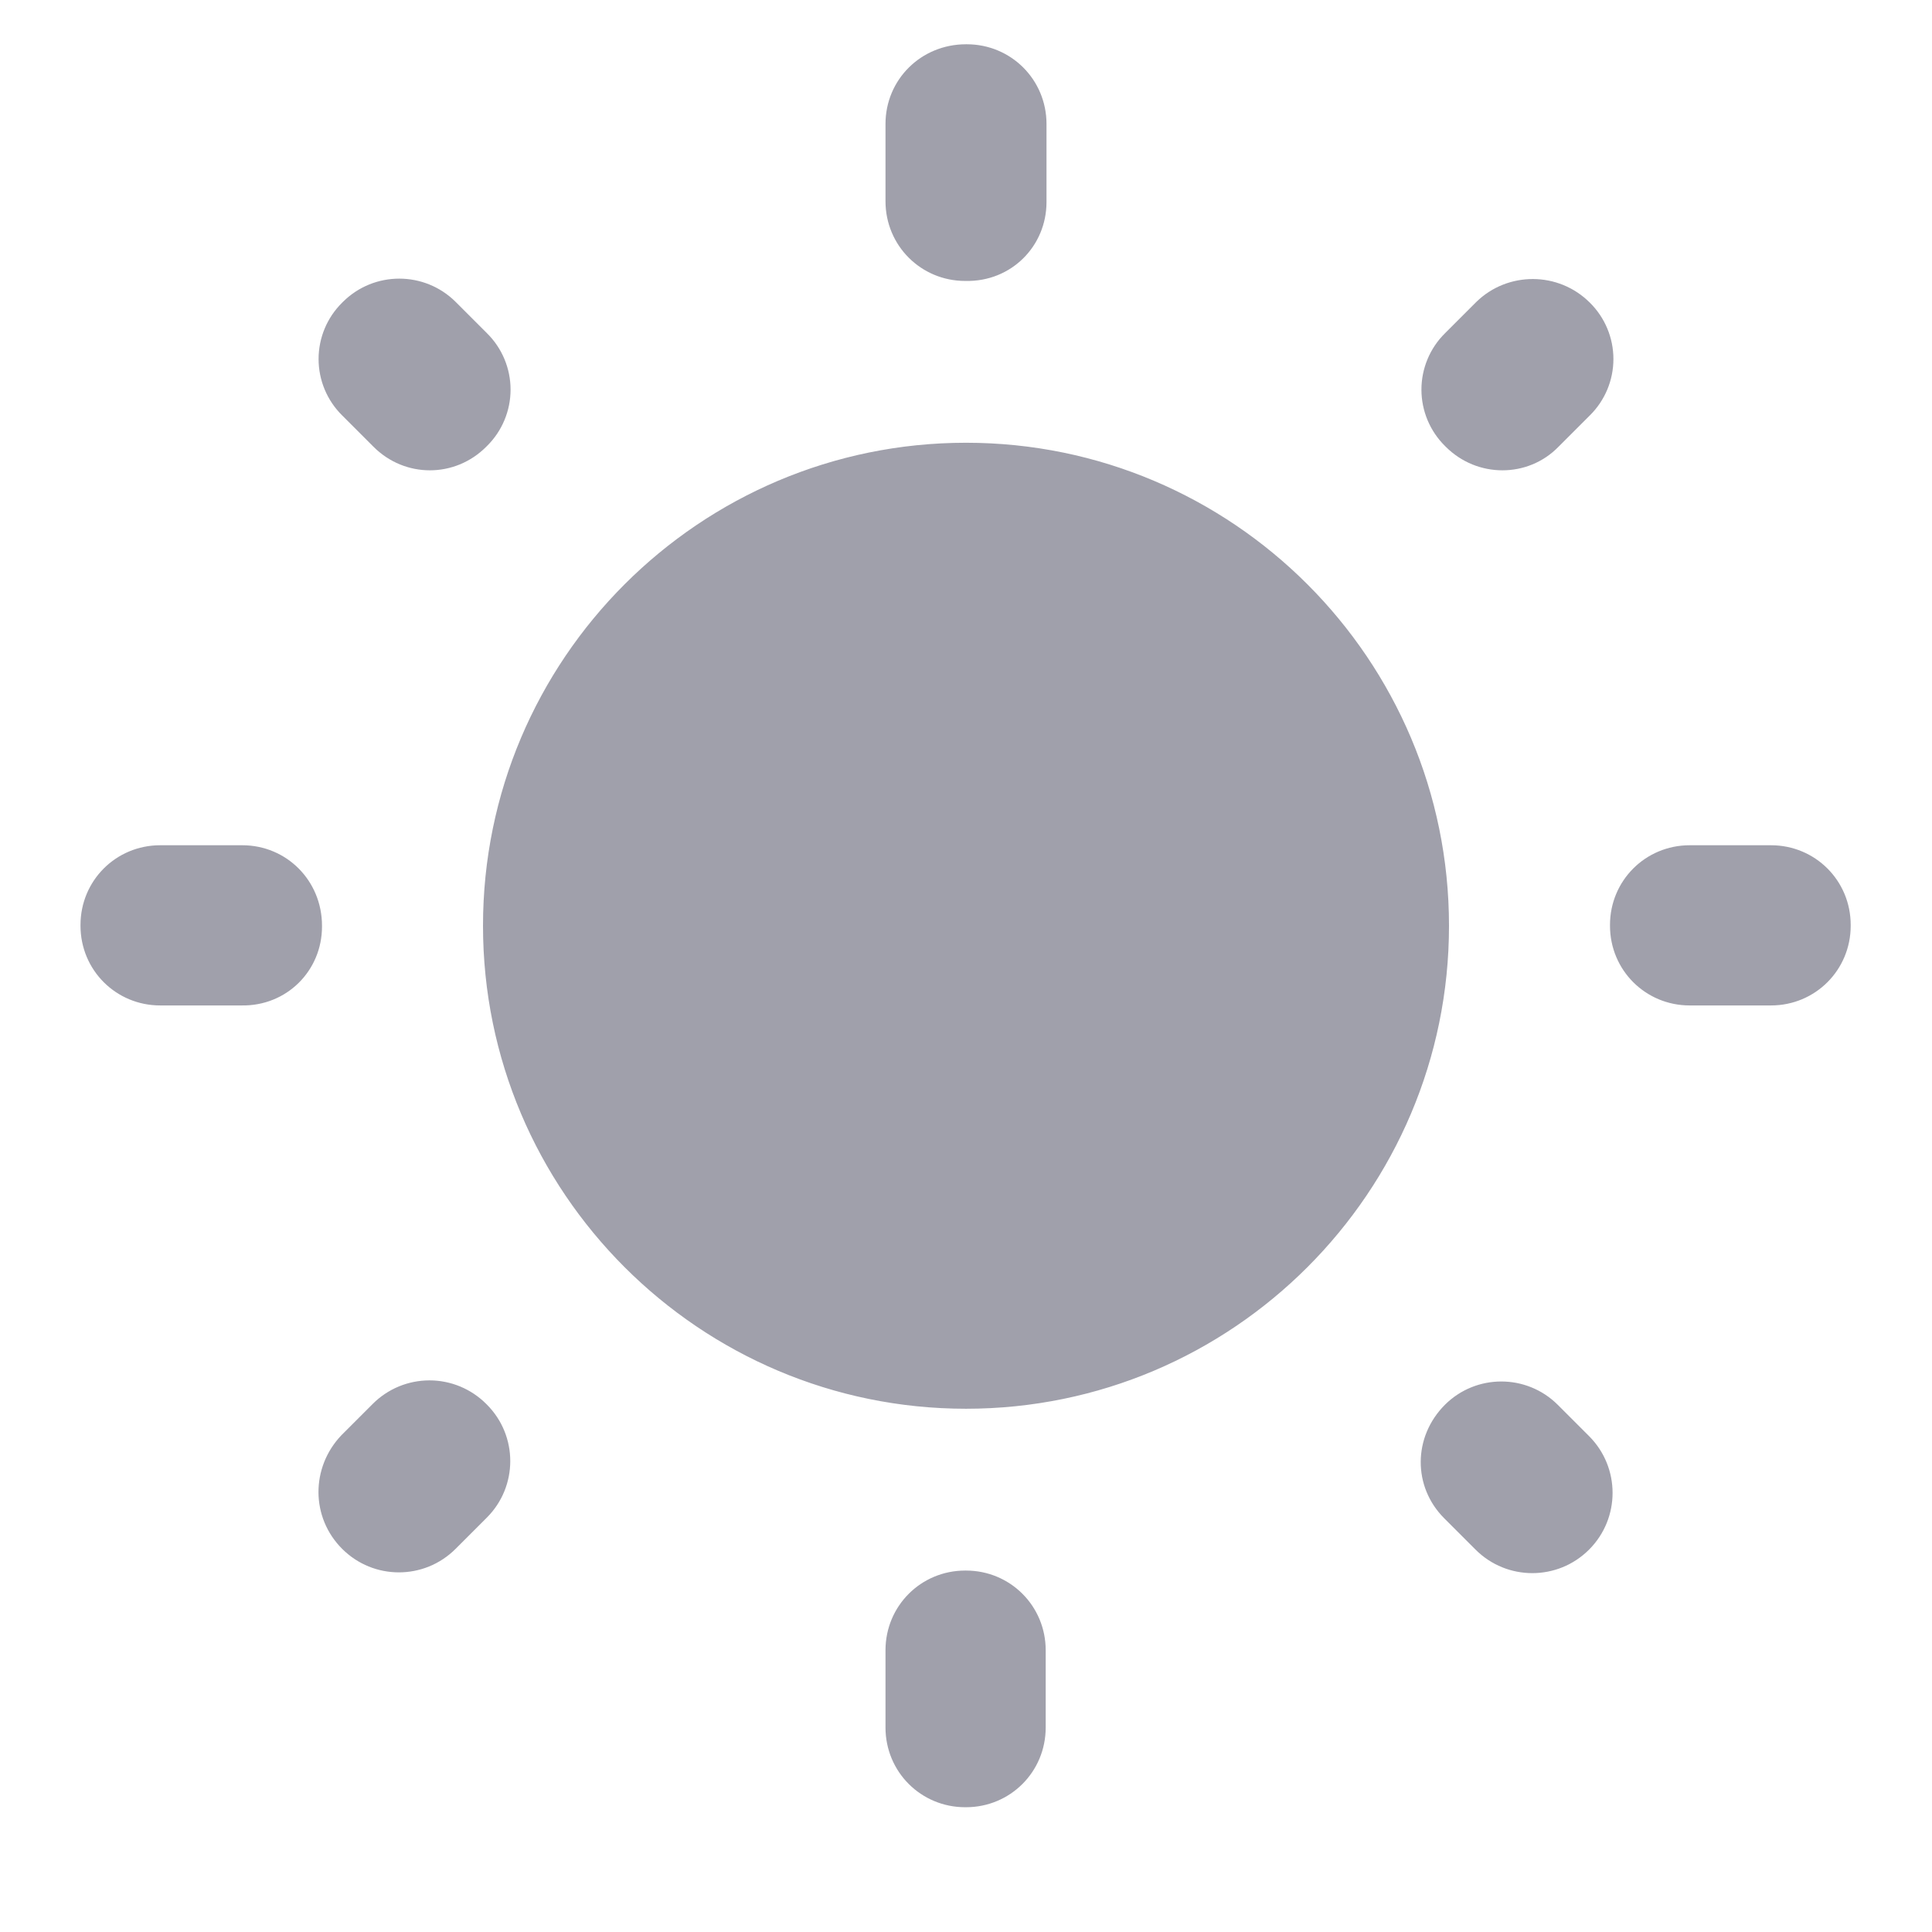
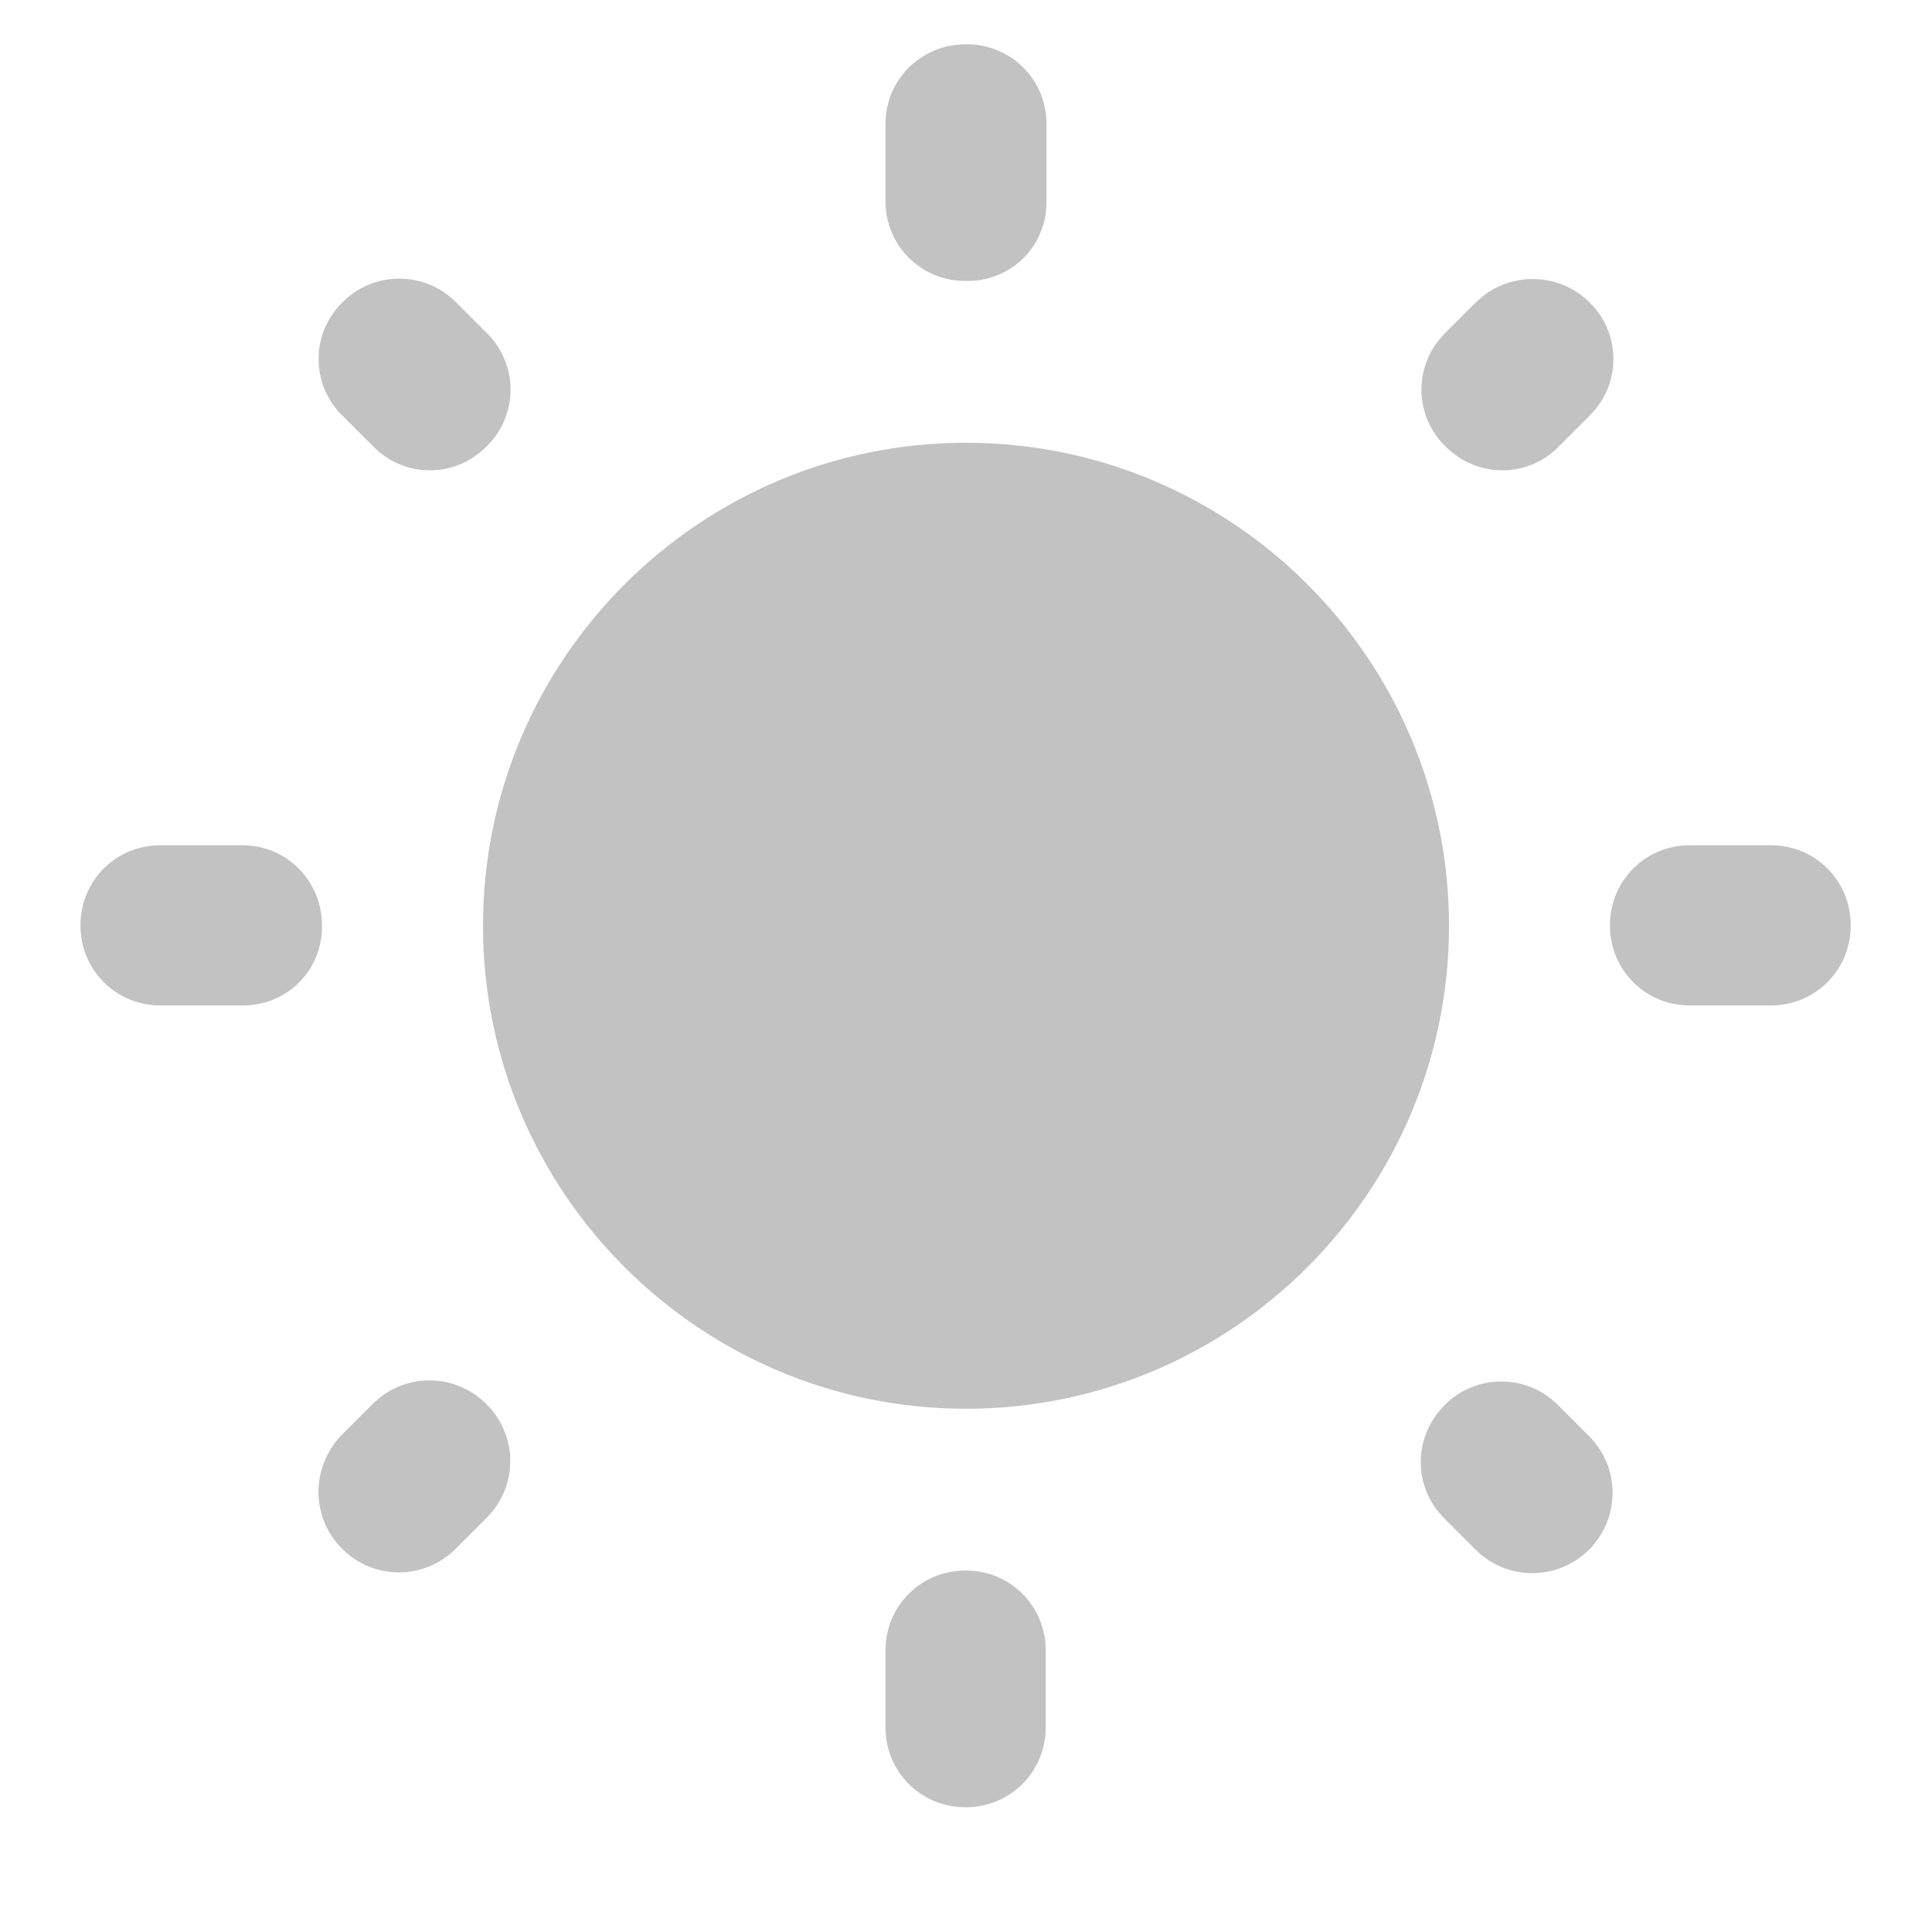
<svg xmlns="http://www.w3.org/2000/svg" width="1em" height="1em" viewBox="0 0 24 24">
-   <path fill="#A0A0AB" d="m6.05 4.14l-.39-.39a.993.993 0 0 0-1.4 0l-.01.01a.984.984 0 0 0 0 1.4l.39.39c.39.39 1.01.39 1.4 0l.01-.01a.984.984 0 0 0 0-1.4M3.01 10.5H1.99c-.55 0-.99.44-.99.99v.01c0 .55.44.99.99.99H3c.56.01 1-.43 1-.98v-.01c0-.56-.44-1-.99-1m9-9.95H12c-.56 0-1 .44-1 .99v.96c0 .55.44.99.99.99H12c.56.01 1-.43 1-.98v-.97c0-.55-.44-.99-.99-.99m7.74 3.21c-.39-.39-1.02-.39-1.41-.01l-.39.39a.984.984 0 0 0 0 1.4l.01.01c.39.39 1.02.39 1.4 0l.39-.39a.984.984 0 0 0 0-1.4m-1.81 15.1l.39.39a.996.996 0 1 0 1.41-1.41l-.39-.39a.993.993 0 0 0-1.4 0c-.4.4-.4 1.02-.01 1.41M20 11.49v.01c0 .55.44.99.99.99H22c.55 0 .99-.44.99-.99v-.01c0-.55-.44-.99-.99-.99h-1.01c-.55 0-.99.44-.99.99M12 5.5c-3.31 0-6 2.69-6 6s2.69 6 6 6s6-2.69 6-6s-2.69-6-6-6m-.01 16.95H12c.55 0 .99-.44.99-.99v-.96c0-.55-.44-.99-.99-.99h-.01c-.55 0-.99.44-.99.99v.96c0 .55.44.99.99.99m-7.74-3.21c.39.39 1.02.39 1.41 0l.39-.39a.993.993 0 0 0 0-1.4l-.01-.01a.996.996 0 0 0-1.41 0l-.39.39c-.38.4-.38 1.02.01 1.41" />
+   <path fill="#C2C2C2" d="m6.05 4.14l-.39-.39a.993.993 0 0 0-1.4 0l-.01.01a.984.984 0 0 0 0 1.4l.39.39c.39.39 1.01.39 1.4 0l.01-.01a.984.984 0 0 0 0-1.4M3.01 10.5H1.99c-.55 0-.99.44-.99.99v.01c0 .55.44.99.99.99H3c.56.01 1-.43 1-.98v-.01c0-.56-.44-1-.99-1m9-9.95H12c-.56 0-1 .44-1 .99v.96c0 .55.44.99.99.99H12c.56.01 1-.43 1-.98v-.97c0-.55-.44-.99-.99-.99m7.74 3.21c-.39-.39-1.02-.39-1.41-.01l-.39.39a.984.984 0 0 0 0 1.4l.01.01c.39.39 1.02.39 1.4 0l.39-.39a.984.984 0 0 0 0-1.4m-1.81 15.1l.39.39a.996.996 0 1 0 1.41-1.41l-.39-.39a.993.993 0 0 0-1.4 0c-.4.4-.4 1.02-.01 1.41M20 11.49v.01c0 .55.44.99.99.99H22c.55 0 .99-.44.99-.99v-.01c0-.55-.44-.99-.99-.99h-1.01c-.55 0-.99.44-.99.99M12 5.5c-3.31 0-6 2.69-6 6s2.69 6 6 6s6-2.69 6-6s-2.69-6-6-6m-.01 16.95H12c.55 0 .99-.44.99-.99v-.96c0-.55-.44-.99-.99-.99h-.01c-.55 0-.99.44-.99.99v.96c0 .55.44.99.99.99m-7.74-3.21c.39.39 1.02.39 1.41 0l.39-.39a.993.993 0 0 0 0-1.4l-.01-.01a.996.996 0 0 0-1.41 0l-.39.39c-.38.4-.38 1.02.01 1.41" />
</svg>
